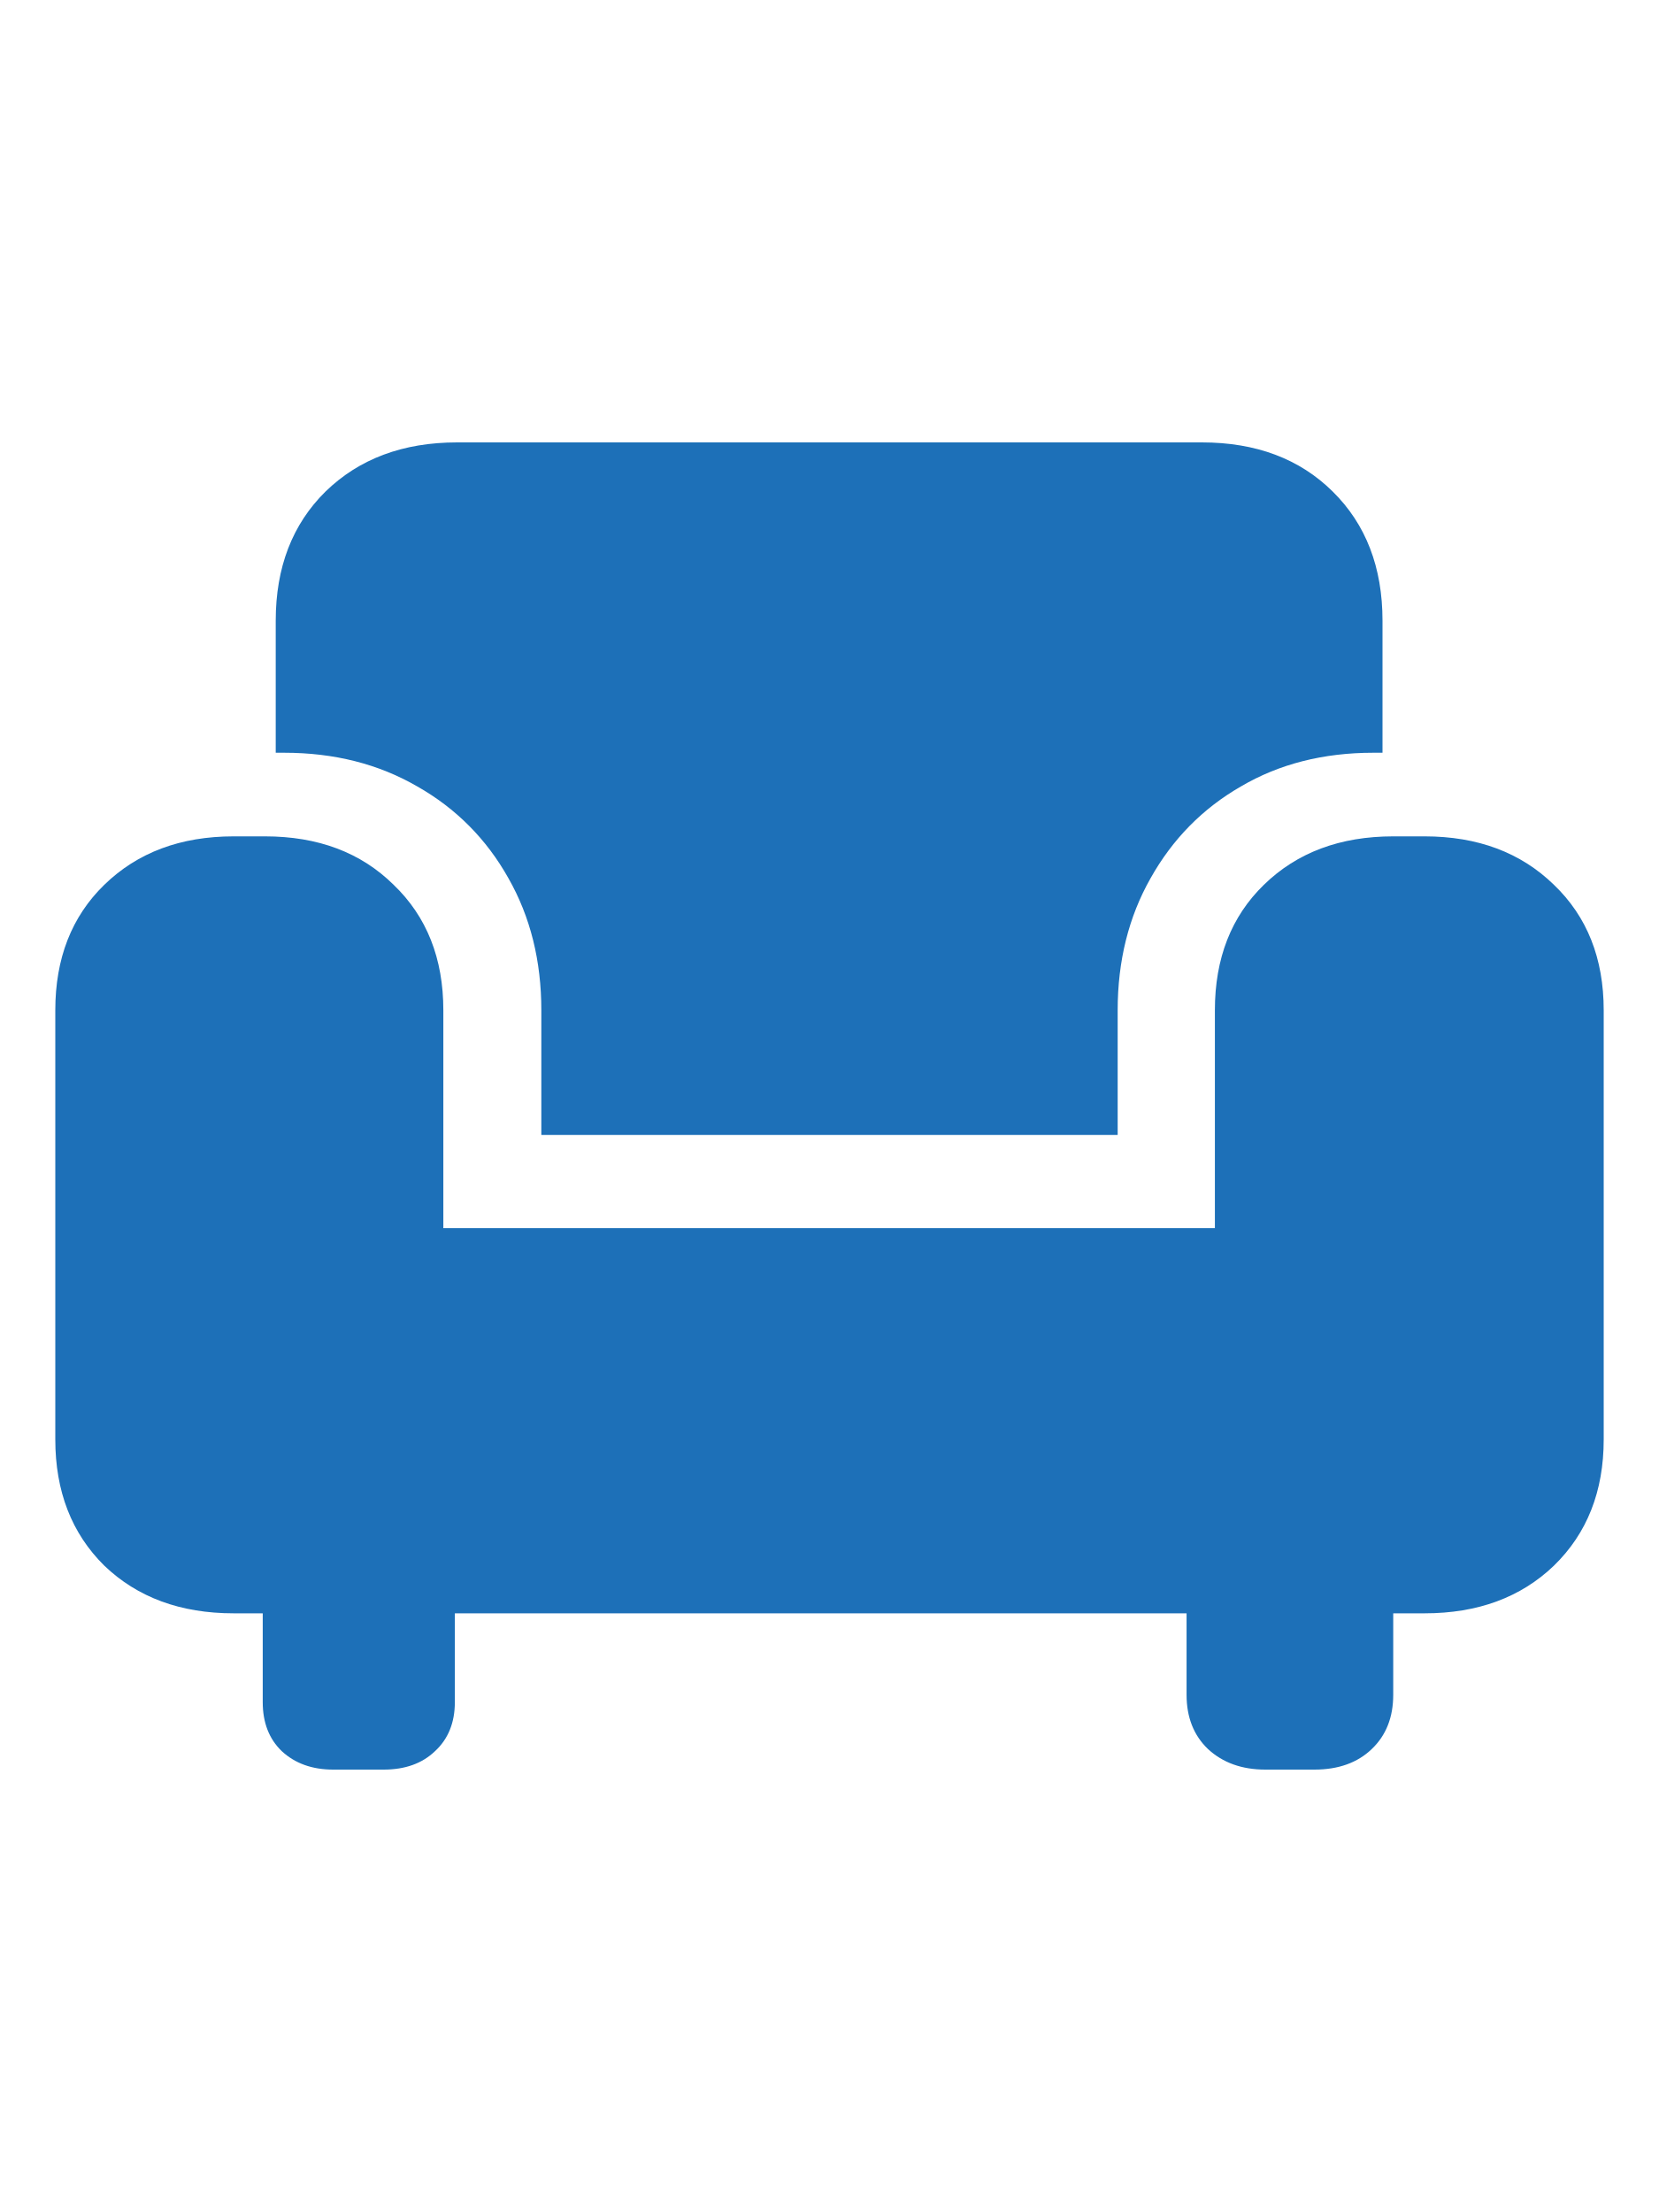
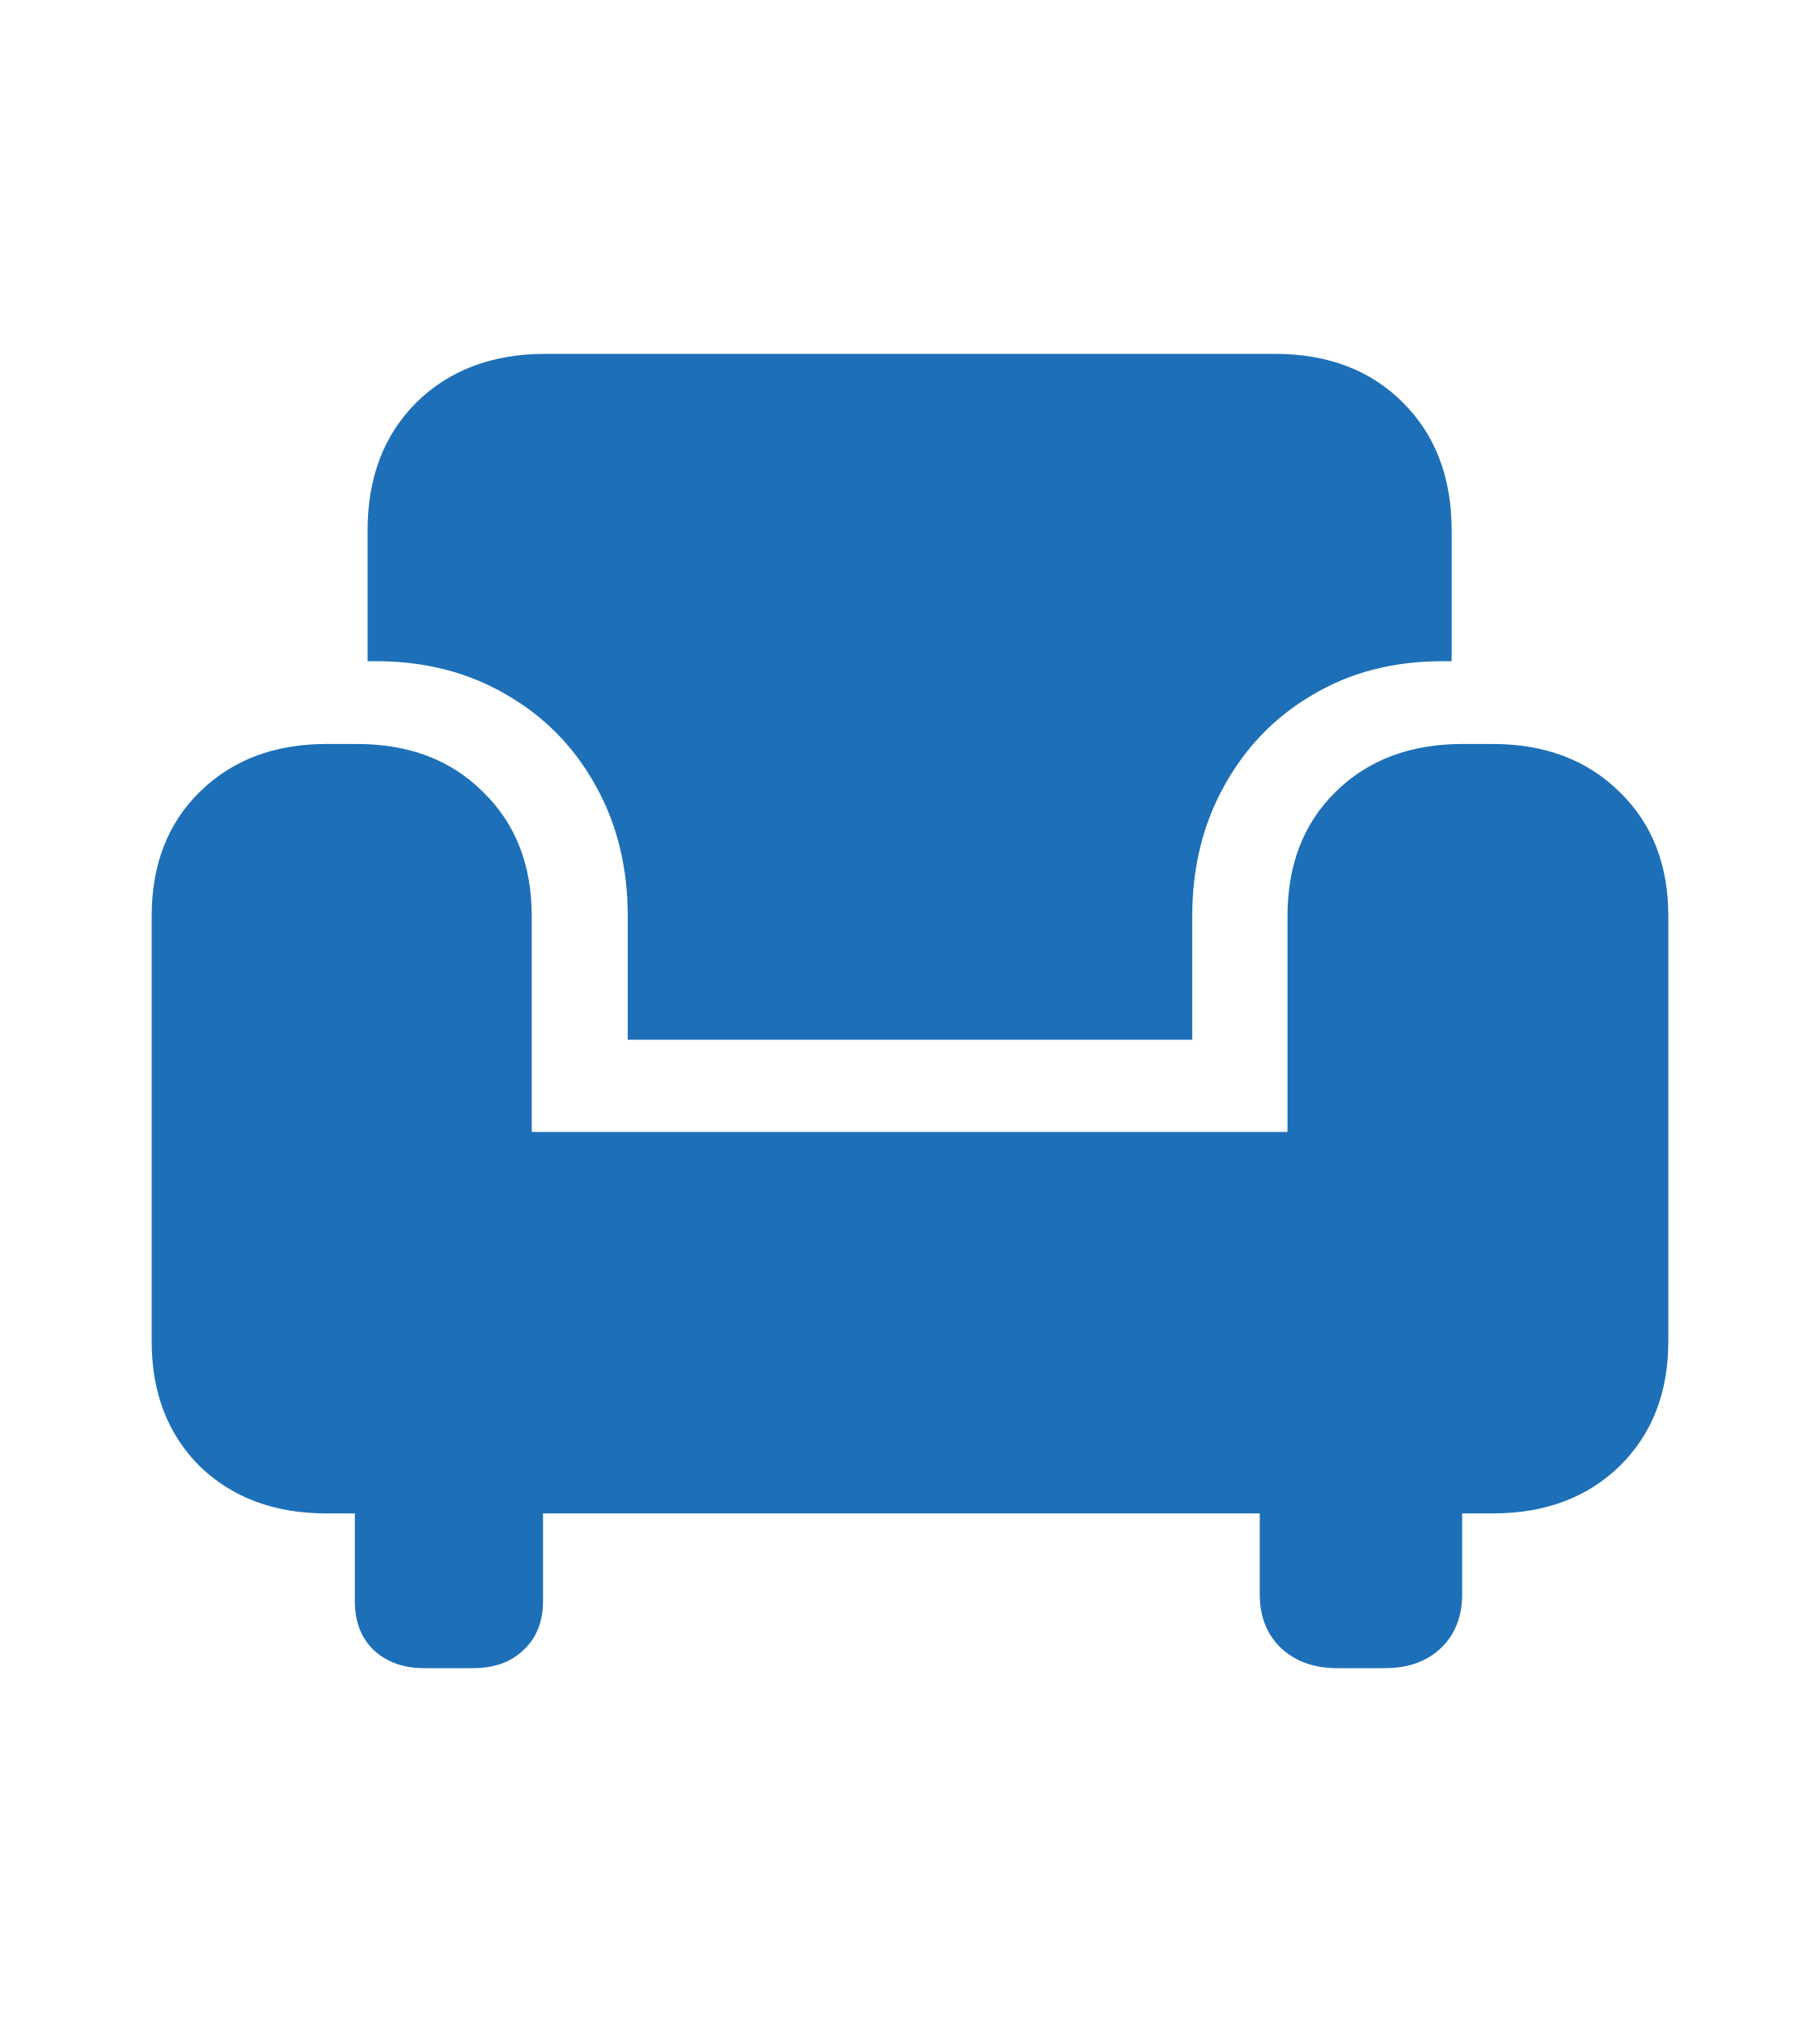
- <svg xmlns="http://www.w3.org/2000/svg" width="30" height="40" viewBox="0 0 30 40" fill="none">
-   <path d="M9.789 20.524V18.269C9.789 17.375 9.591 16.579 9.194 15.881C8.797 15.173 8.248 14.62 7.547 14.222C6.845 13.815 6.043 13.612 5.138 13.612H4.986V11.224C4.986 10.26 5.286 9.481 5.886 8.889C6.495 8.296 7.288 8 8.266 8H21.734C22.712 8 23.501 8.296 24.1 8.889C24.7 9.481 25 10.26 25 11.224V13.612H24.834C23.93 13.612 23.131 13.815 22.439 14.222C21.747 14.62 21.203 15.173 20.806 15.881C20.41 16.579 20.211 17.375 20.211 18.269V20.524H9.789ZM1 26.03V18.269C1 17.331 1.295 16.575 1.886 16C2.486 15.416 3.265 15.124 4.225 15.124H4.792C5.752 15.124 6.527 15.416 7.118 16C7.717 16.575 8.017 17.331 8.017 18.269V22.209H21.969V18.269C21.969 17.331 22.264 16.575 22.855 16C23.454 15.416 24.234 15.124 25.194 15.124H25.761C26.721 15.124 27.501 15.416 28.1 16C28.7 16.575 29 17.331 29 18.269V26.03C29 26.967 28.7 27.728 28.1 28.312C27.501 28.887 26.721 29.174 25.761 29.174H4.225C3.265 29.174 2.486 28.887 1.886 28.312C1.295 27.728 1 26.967 1 26.03ZM6.024 32C5.646 32 5.337 31.889 5.097 31.668C4.866 31.447 4.751 31.151 4.751 30.779V27.847H8.225V30.779C8.225 31.151 8.105 31.447 7.865 31.668C7.634 31.889 7.325 32 6.938 32H6.024ZM22.882 32C22.458 32 22.112 31.876 21.844 31.628C21.586 31.381 21.457 31.054 21.457 30.647V27.595H25.194V30.647C25.194 31.054 25.065 31.381 24.806 31.628C24.548 31.876 24.202 32 23.768 32H22.882Z" fill="#1D70B8" />
+ <svg xmlns="http://www.w3.org/2000/svg" width="36" height="40" viewBox="0 0 36 40" fill="none">
+   <path d="M12.417 20.568V18.124C12.417 17.157 12.204 16.294 11.779 15.537C11.354 14.771 10.766 14.172 10.014 13.741C9.263 13.3 8.403 13.08 7.434 13.08H7.271V10.492C7.271 9.448 7.592 8.605 8.235 7.963C8.887 7.321 9.738 7 10.786 7H25.215C26.262 7 27.108 7.321 27.75 7.963C28.393 8.605 28.714 9.448 28.714 10.492V13.08H28.536C27.567 13.08 26.712 13.3 25.971 13.741C25.229 14.172 24.646 14.771 24.221 15.537C23.796 16.294 23.583 17.157 23.583 18.124V20.568H12.417ZM3 26.532V18.124C3 17.109 3.316 16.29 3.949 15.667C4.592 15.034 5.427 14.718 6.455 14.718H7.063C8.091 14.718 8.922 15.034 9.555 15.667C10.197 16.29 10.518 17.109 10.518 18.124V22.393H25.467V18.124C25.467 17.109 25.783 16.29 26.416 15.667C27.058 15.034 27.894 14.718 28.922 14.718H29.53C30.558 14.718 31.393 15.034 32.036 15.667C32.679 16.29 33 17.109 33 18.124V26.532C33 27.548 32.679 28.372 32.036 29.004C31.393 29.627 30.558 29.939 29.53 29.939H6.455C5.427 29.939 4.592 29.627 3.949 29.004C3.316 28.372 3 27.548 3 26.532ZM8.383 33C7.978 33 7.647 32.88 7.39 32.641C7.142 32.401 7.019 32.08 7.019 31.678V28.501H10.741V31.678C10.741 32.08 10.613 32.401 10.355 32.641C10.108 32.88 9.777 33 9.362 33H8.383ZM26.445 33C25.991 33 25.62 32.866 25.333 32.598C25.056 32.329 24.918 31.975 24.918 31.534V28.228H28.922V31.534C28.922 31.975 28.784 32.329 28.507 32.598C28.23 32.866 27.859 33 27.395 33H26.445Z" fill="#1D70B8" />
</svg>
